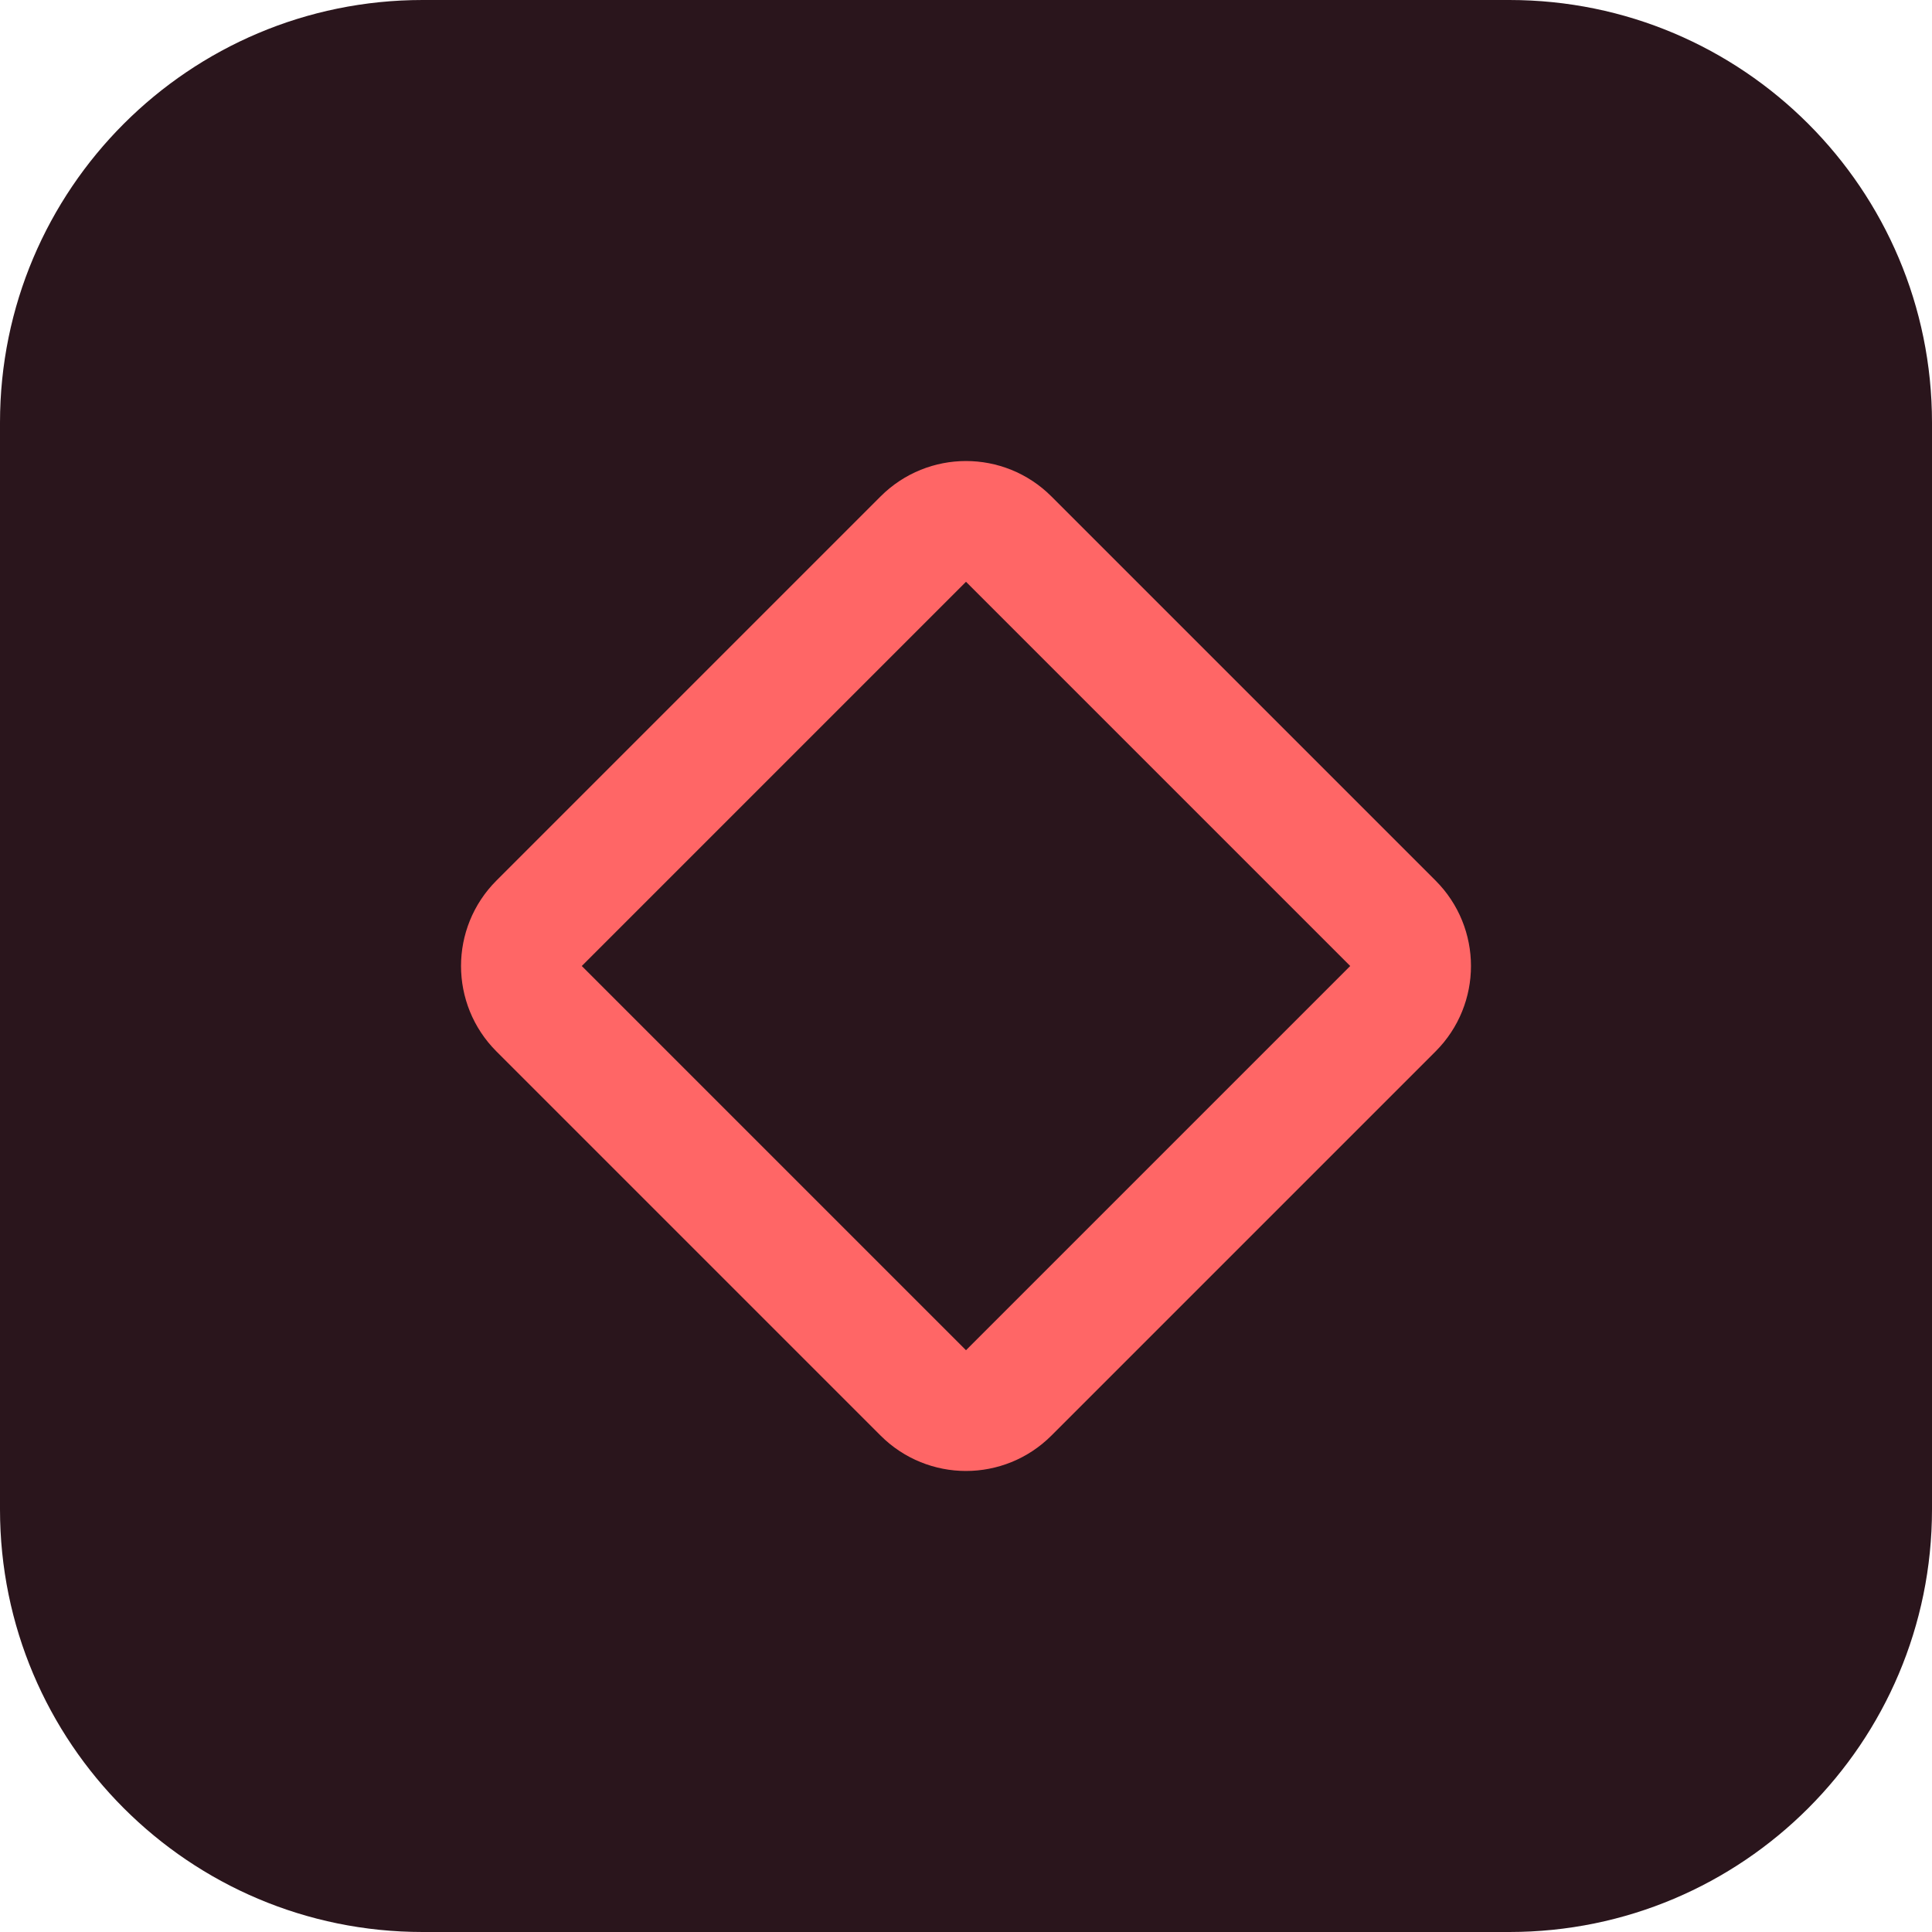
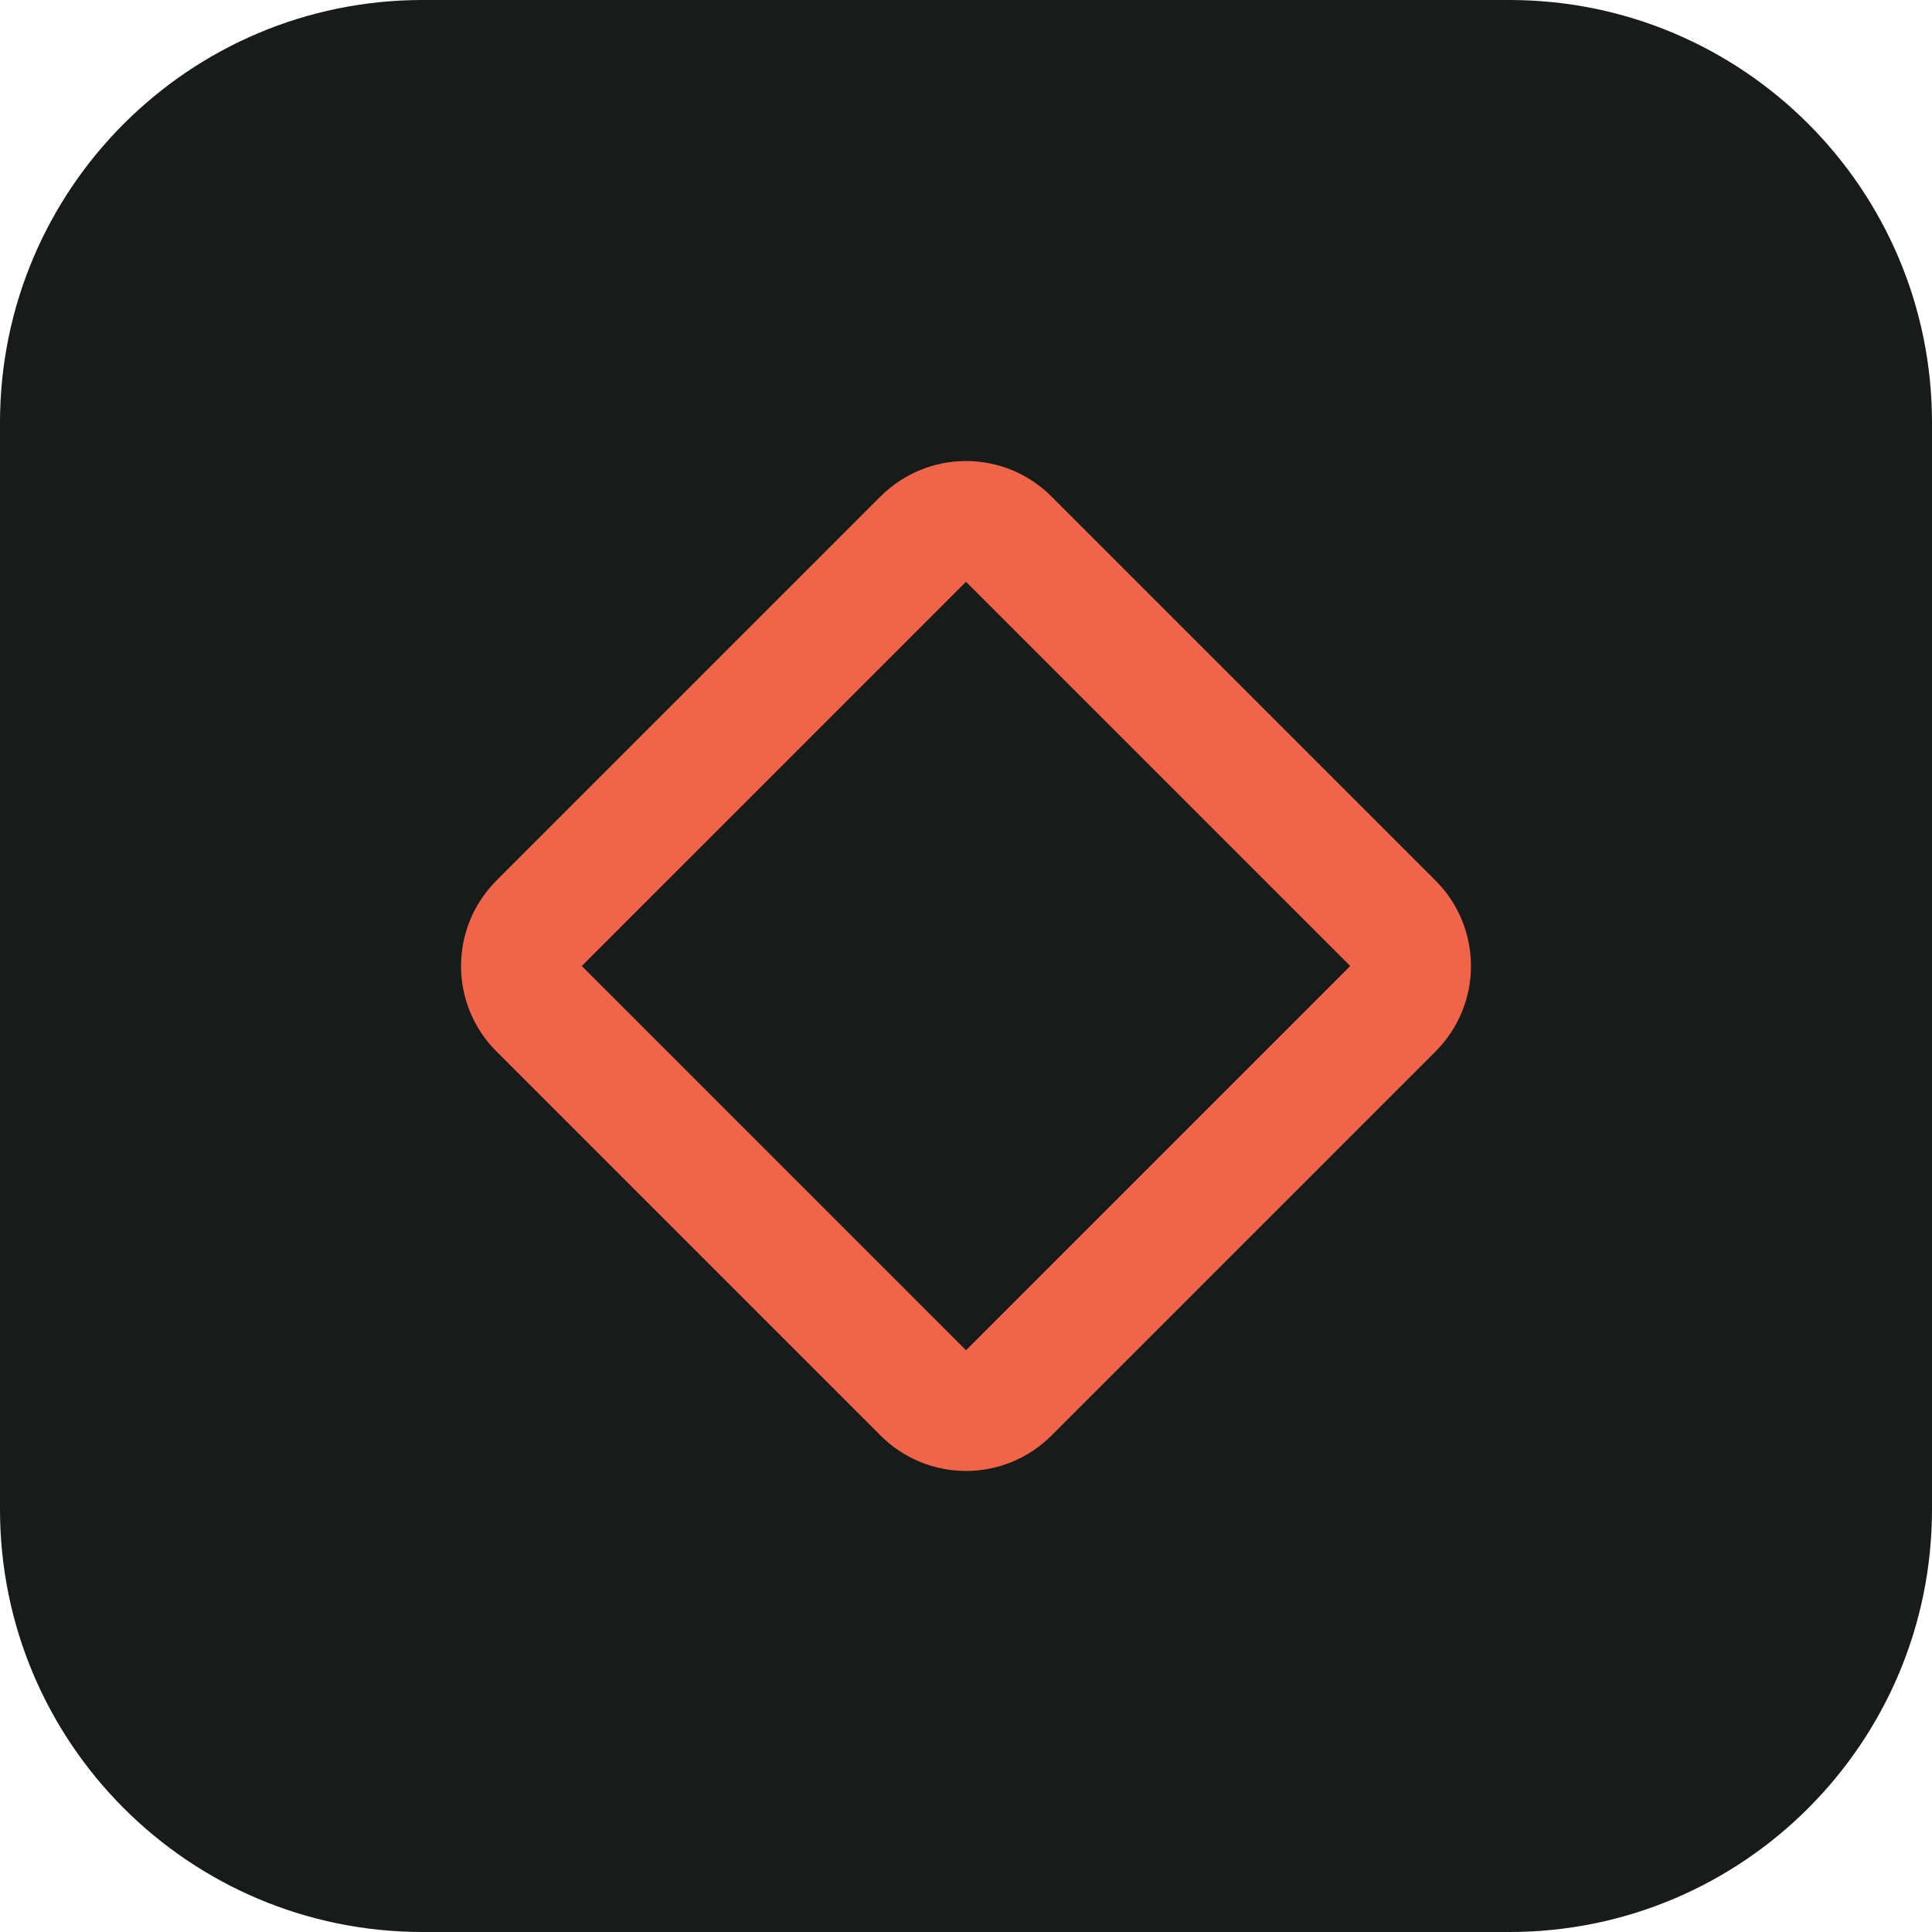
<svg xmlns="http://www.w3.org/2000/svg" viewBox="0 0 64 64" fill="none">
-   <rect width="64" height="64" rx="14" fill="#2A151C" />
-   <rect x="21" y="21" width="22" height="22" rx="2" fill="none" stroke="#FF6666" stroke-width="4" transform="rotate(45 32 32)" />
+   <rect width="64" height="64" rx="14" fill="#171B1A" />
+   <rect x="21" y="21" width="22" height="22" rx="2" fill="none" stroke="#F06449" stroke-width="4" transform="rotate(45 32 32)" />
</svg>
